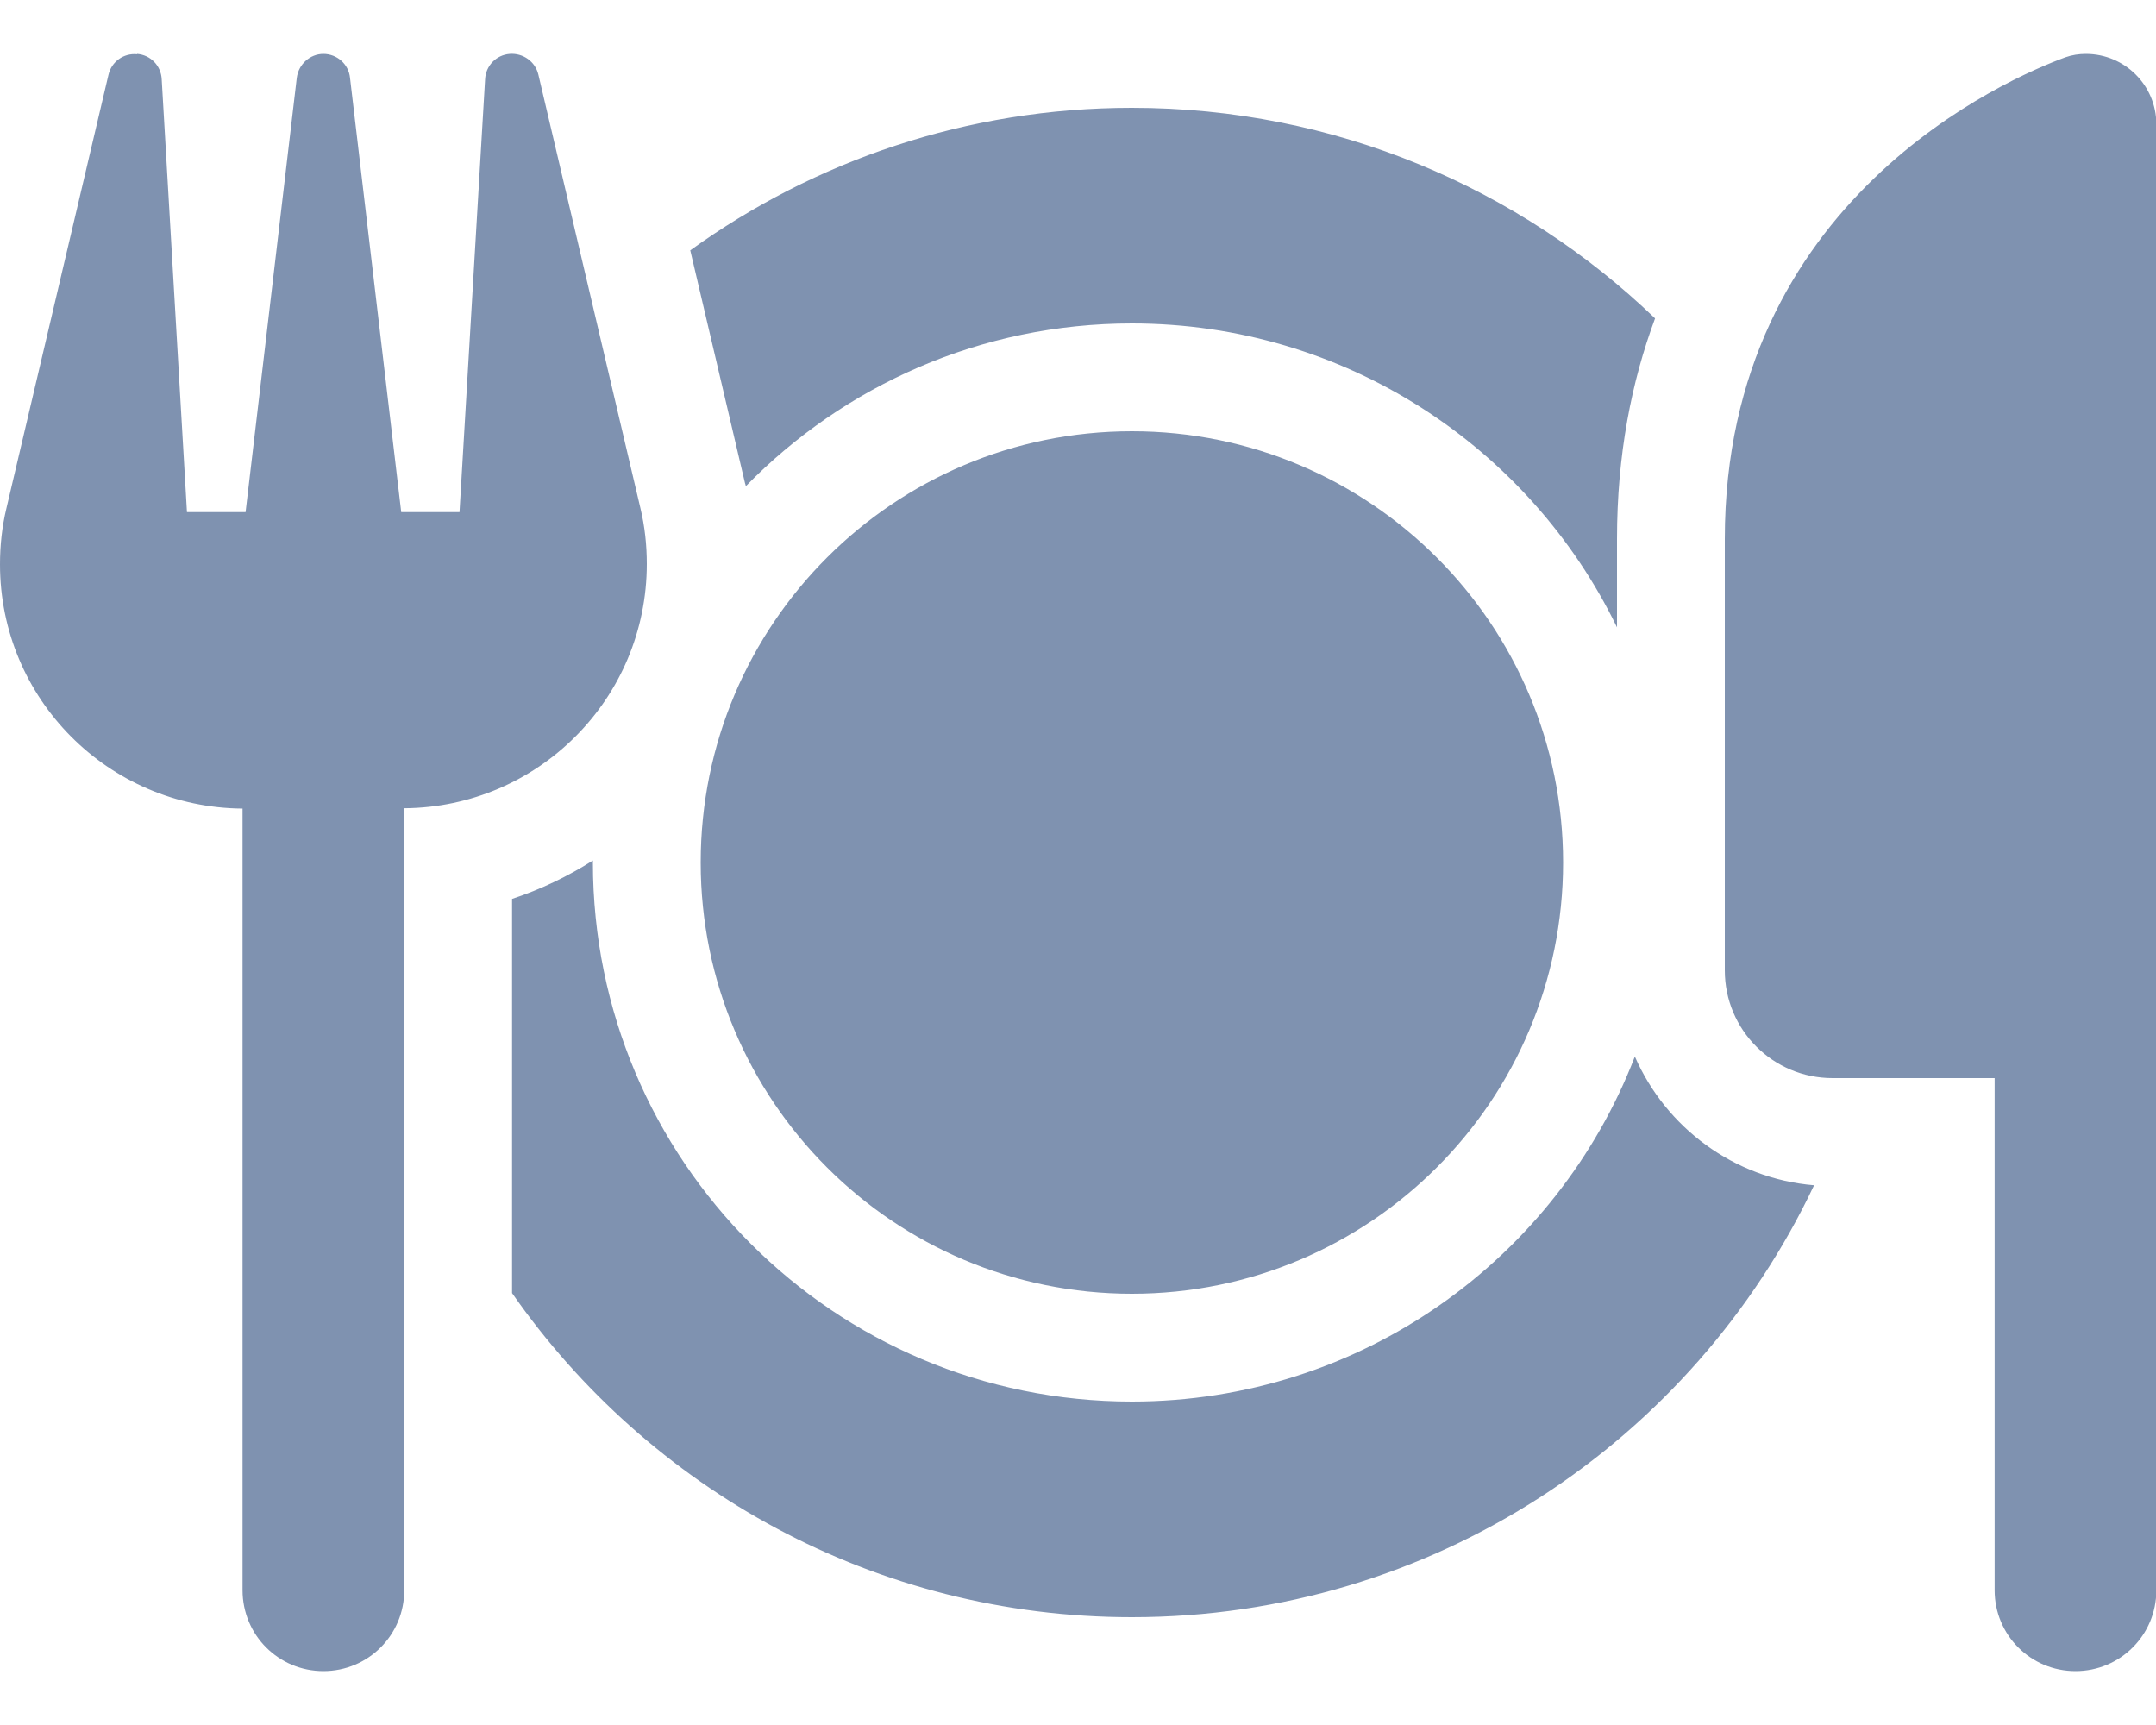
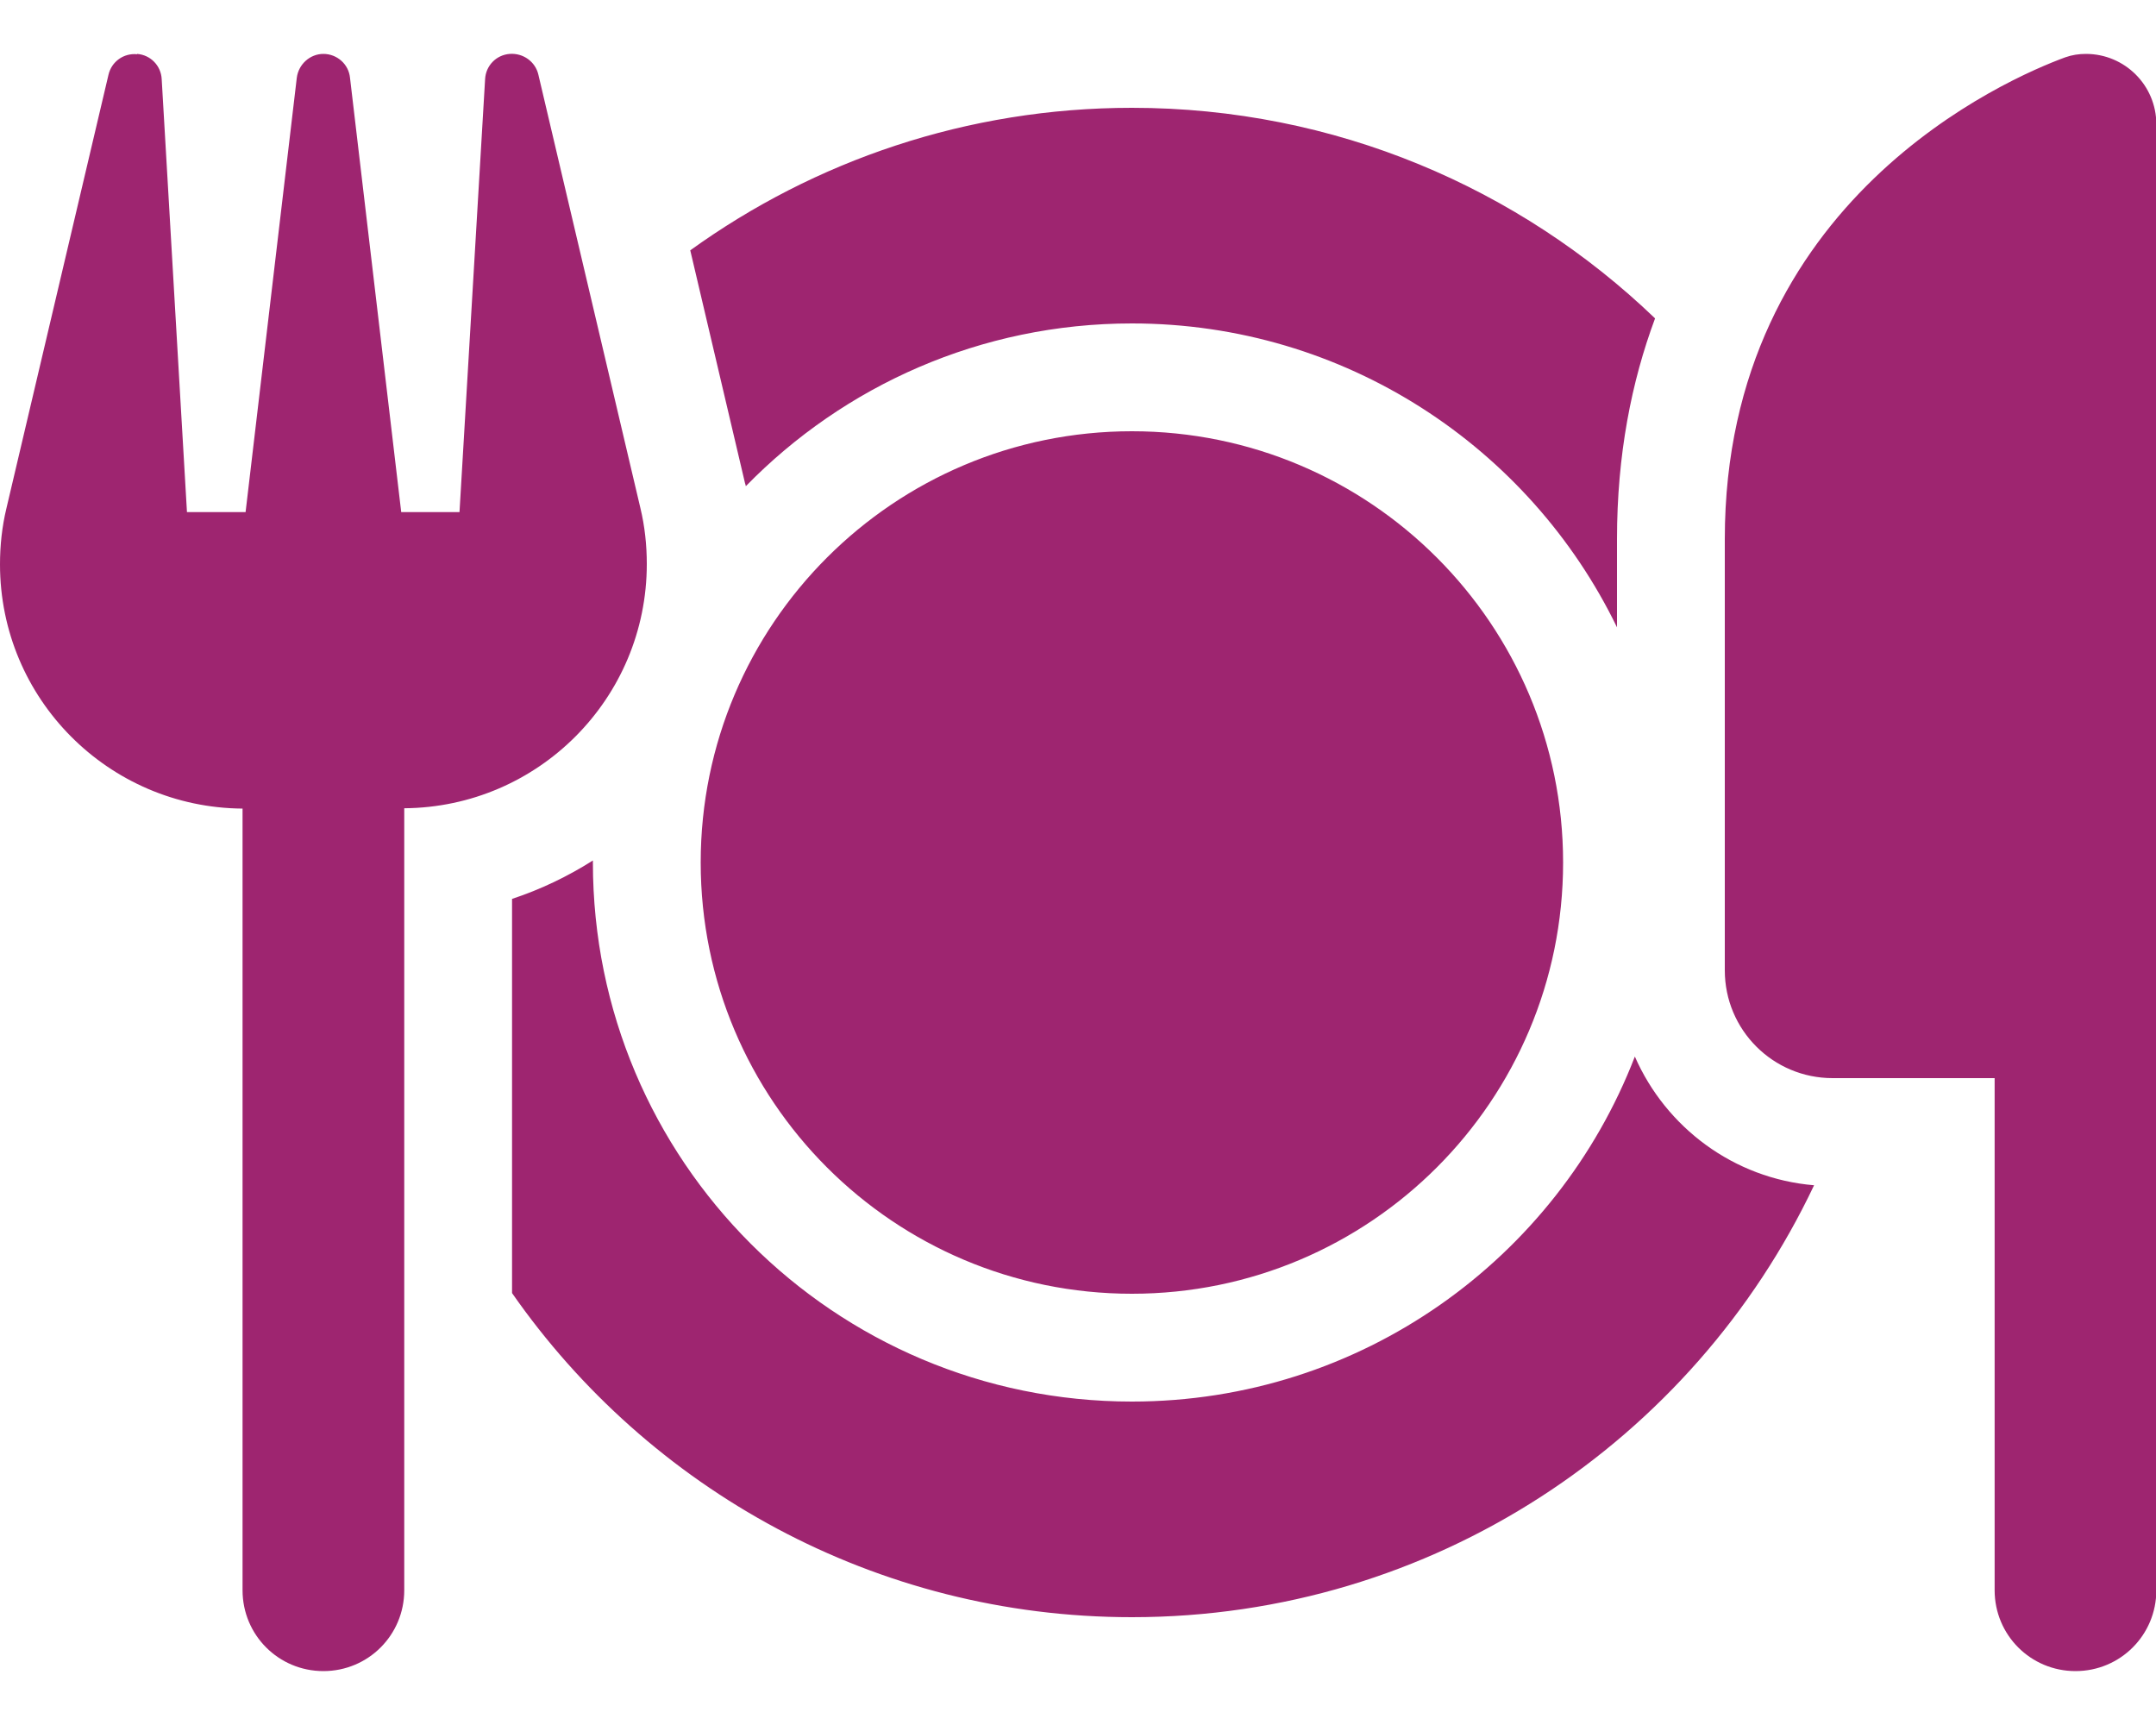
<svg xmlns="http://www.w3.org/2000/svg" viewBox="0 0 640 512">
-   <path fill="#7f92b0" d="M40.7 16c4 .3 7.1 3.5 7.3 7.5L55.5 152H72.9L88.1 23.1c.5-4 3.9-7.1 7.9-7.1s7.5 3 7.9 7.1L119.1 152h17.3L144 23.5c.2-4 3.3-7.2 7.3-7.5s7.6 2.3 8.5 6.1l30.3 128.7c1.3 5.4 1.9 11 1.9 16.6c0 39.9-32.2 72.2-72 72.5V472c0 13.3-10.7 24-24 24s-24-10.7-24-24V240c-39.8-.3-72-32.6-72-72.5c0-5.6 .6-11.2 1.9-16.6L32.2 22.2c.9-3.9 4.5-6.5 8.5-6.1zm572.4 1c2-.7 4-1 6.1-1c11.5 0 20.9 9.3 20.9 20.9V216 320 472c0 13.3-10.7 24-24 24s-24-10.7-24-24V320H544c-17.7 0-32-14.3-32-32V160C512 59.2 596.2 23.2 613.1 17zM221.2 143.6L204.9 74.3C241.8 47.7 287.1 32 336 32c60.3 0 115 23.8 155.3 62.5C484.3 113.3 480 135 480 160v26.2C454.1 132.8 399.3 96 336 96c-44.9 0-85.5 18.5-114.6 48.3l-.2-.8zM336 480c-76.2 0-143.5-38.1-184-96.2V266.8c8.5-2.8 16.6-6.7 24-11.4l0 .6c0 88.4 71.6 160 160 160c68.1 0 126.2-42.5 149.3-102.4c9.2 21 29.3 36.2 53.2 38.2C502.6 427.6 425.4 480 336 480zM208 256a128 128 0 1 1 256 0 128 128 0 1 1 -256 0z" />
+   <path fill="#9E2570" d="M40.7 16c4 .3 7.1 3.5 7.3 7.5L55.5 152H72.9L88.1 23.1c.5-4 3.9-7.1 7.9-7.1s7.5 3 7.9 7.1L119.1 152h17.3L144 23.5c.2-4 3.3-7.2 7.3-7.5s7.6 2.3 8.5 6.1l30.3 128.7c1.3 5.4 1.9 11 1.9 16.6c0 39.9-32.2 72.2-72 72.5V472c0 13.3-10.7 24-24 24s-24-10.7-24-24V240c-39.8-.3-72-32.6-72-72.5c0-5.6 .6-11.2 1.9-16.6L32.2 22.2c.9-3.9 4.5-6.5 8.5-6.1zm572.4 1c2-.7 4-1 6.1-1c11.5 0 20.9 9.3 20.9 20.9V216 320 472c0 13.3-10.7 24-24 24s-24-10.7-24-24V320H544c-17.7 0-32-14.3-32-32V160C512 59.2 596.2 23.2 613.1 17zM221.2 143.6L204.9 74.3C241.8 47.7 287.1 32 336 32c60.3 0 115 23.8 155.3 62.5C484.3 113.3 480 135 480 160v26.2C454.1 132.8 399.3 96 336 96c-44.9 0-85.5 18.5-114.6 48.3l-.2-.8zM336 480c-76.2 0-143.5-38.1-184-96.2V266.8c8.5-2.8 16.6-6.7 24-11.4l0 .6c0 88.4 71.6 160 160 160c68.1 0 126.2-42.5 149.3-102.4c9.2 21 29.3 36.2 53.2 38.2C502.6 427.6 425.4 480 336 480zM208 256a128 128 0 1 1 256 0 128 128 0 1 1 -256 0z" />
</svg>
